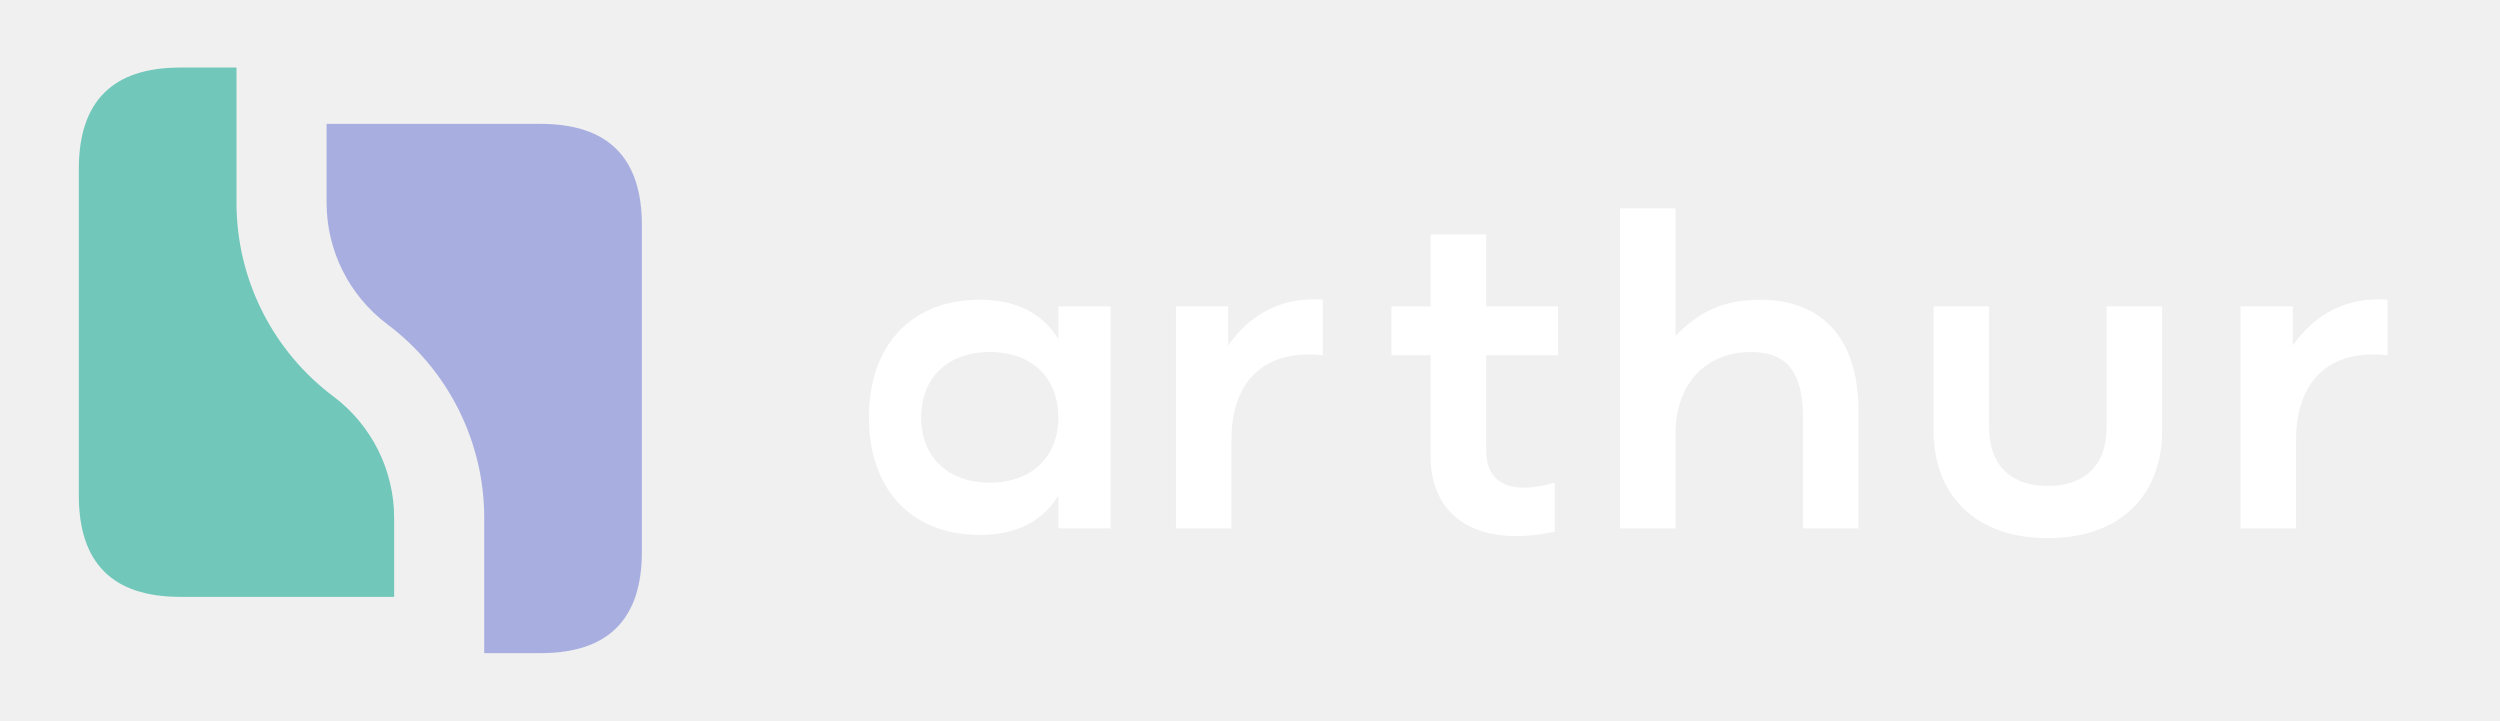
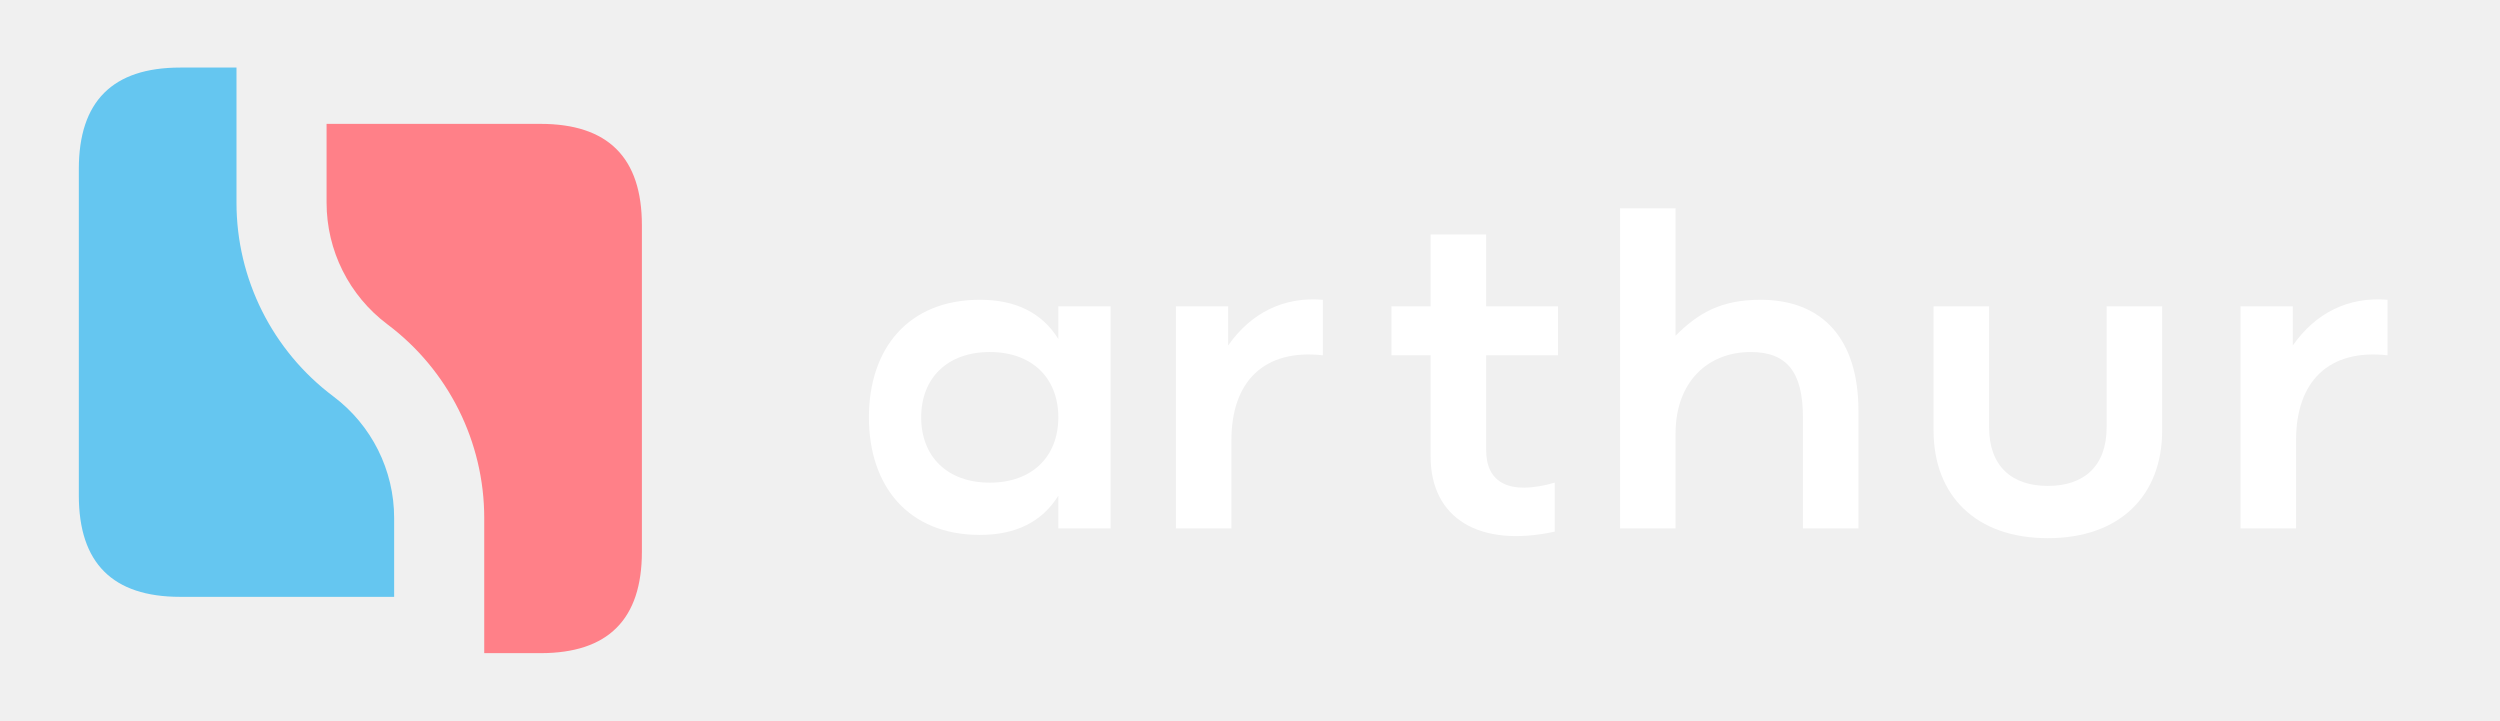
<svg xmlns="http://www.w3.org/2000/svg" width="888" height="256" viewBox="0 0 888 256" role="img" aria-label="arthur">
  <g>
-     <path fill="#70C7BA" d="M84 24 H64 Q28 24 28 60 V176 Q28 212 64 212 H140 V184 A54 54 0 0 0 118.4 140.8 A86 86 0 0 1 84 72 Z" />
-     <path fill="#A8AFE0" d="M116 44 H192 Q228 44 228 80 V196 Q228 232 192 232 H172 V184 A86 86 0 0 0 137.6 115.2 A54 54 0 0 1 116 72 Z" />
+     <path fill="#65C6F0" d="M84 24 H64 Q28 24 28 60 V176 Q28 212 64 212 H140 V184 A54 54 0 0 0 118.4 140.8 A86 86 0 0 1 84 72 Z" />
+     <path fill="#FF8088" d="M116 44 H192 Q228 44 228 80 V196 Q228 232 192 232 H172 V184 A86 86 0 0 0 137.6 115.2 A54 54 0 0 1 116 72 Z" />
  </g>
  <g transform="translate(304 74) scale(1.16)">
    <path transform="translate(0 0)" fill="#FFFFFF" fill-rule="evenodd" d="M38 28 C16 28 4 43 4 64 C4 85 16 100 38 100 C49 100 57 96 62 88 V98 H78 V30 H62 V40 C57 32 49 28 38 28 Z M41 44 C54 44 62 52 62 64 C62 76 54 84 41 84 C28 84 20 76 20 64 C20 52 28 44 41 44 Z" />
    <path transform="translate(98 0)" fill="#FFFFFF" fill-rule="evenodd" d="M0 98 V30 H16 V42 C23 32 33 27 45 28 V45 C27 43 17 53 17 71 V98 Z" />
    <path transform="translate(160 0)" fill="#FFFFFF" fill-rule="evenodd" d="M16 8 H33 V30 H55 V45 H33 V74 C33 84 40 88 54 84 V99 C31 104 16 95 16 76 V45 H4 V30 H16 Z" />
    <path transform="translate(234 0)" fill="#FFFFFF" fill-rule="evenodd" d="M0 0 H17 V39 C24 32 31 28 43 28 C62 28 73 40 73 62 V98 H56 V64 C56 50 51 44 40 44 C27 44 17 53 17 69 V98 H0 Z" />
    <path transform="translate(330 0)" fill="#FFFFFF" fill-rule="evenodd" d="M0 30 H17 V67 C17 79 24 85 35 85 C46 85 53 79 53 67 V30 H70 V68 C70 88 57 101 35 101 C13 101 0 88 0 68 Z" />
    <path transform="translate(424 0)" fill="#FFFFFF" fill-rule="evenodd" d="M0 98 V30 H16 V42 C23 32 33 27 45 28 V45 C27 43 17 53 17 71 V98 Z" />
  </g>
</svg>
